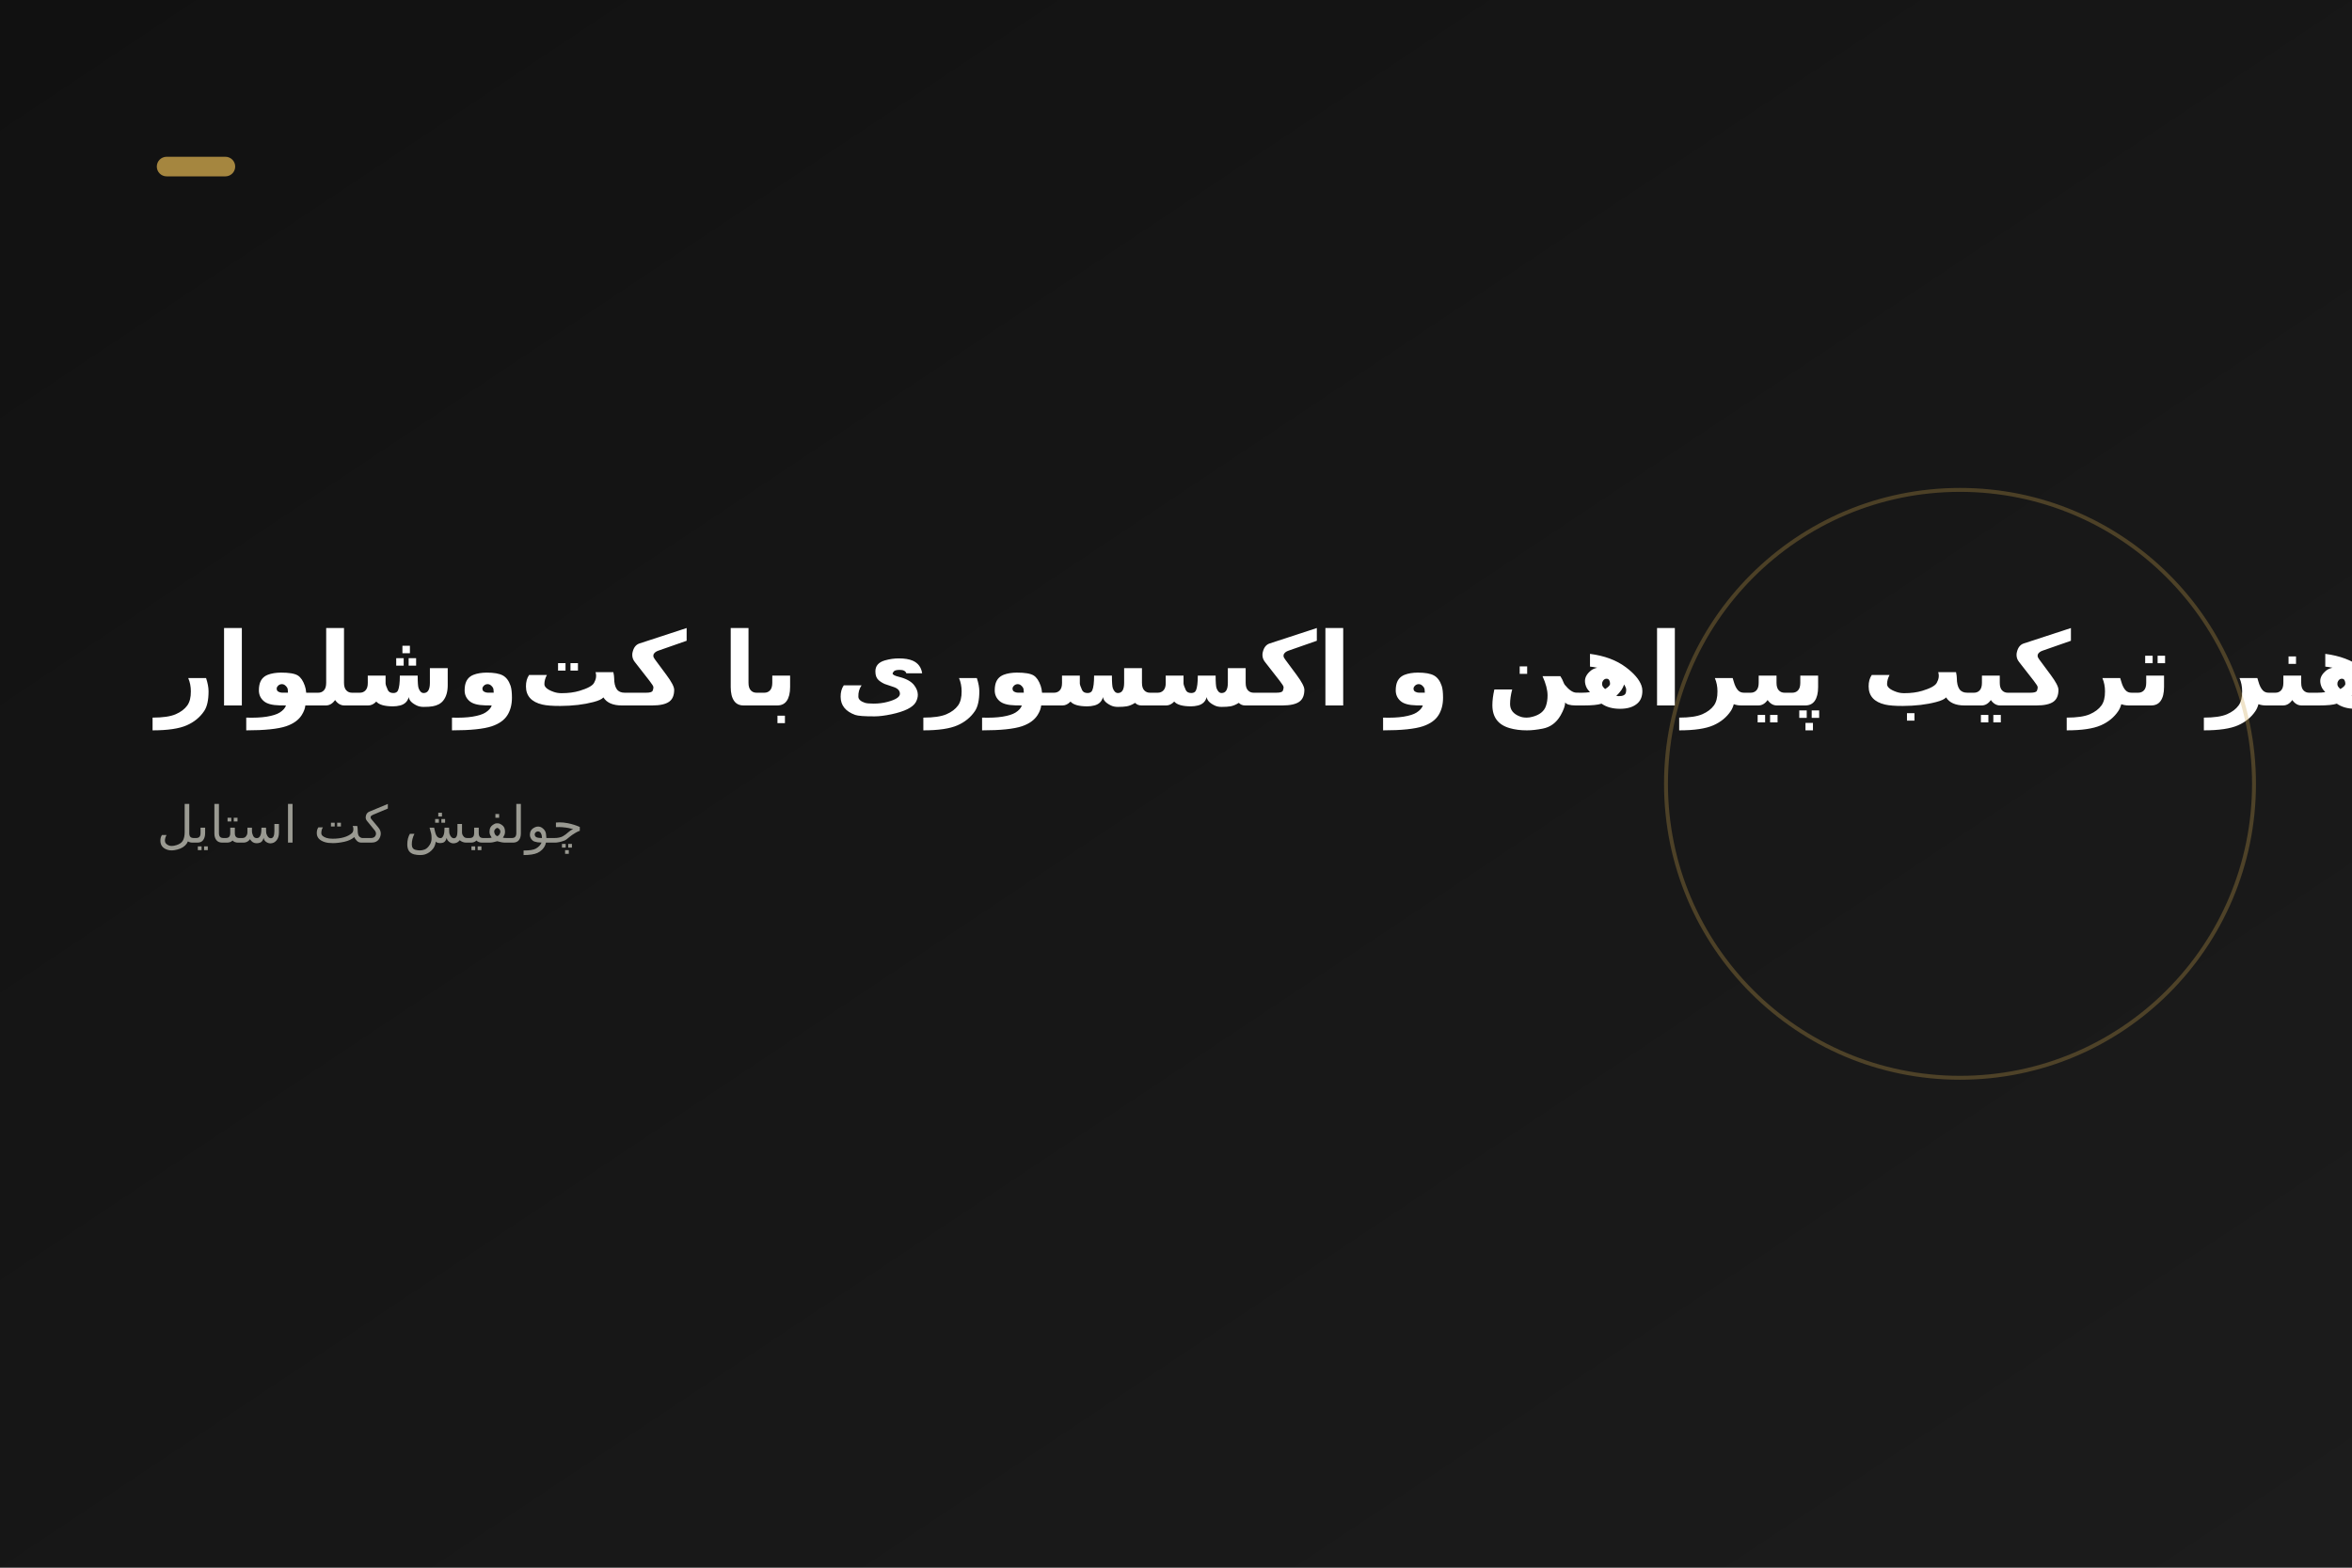
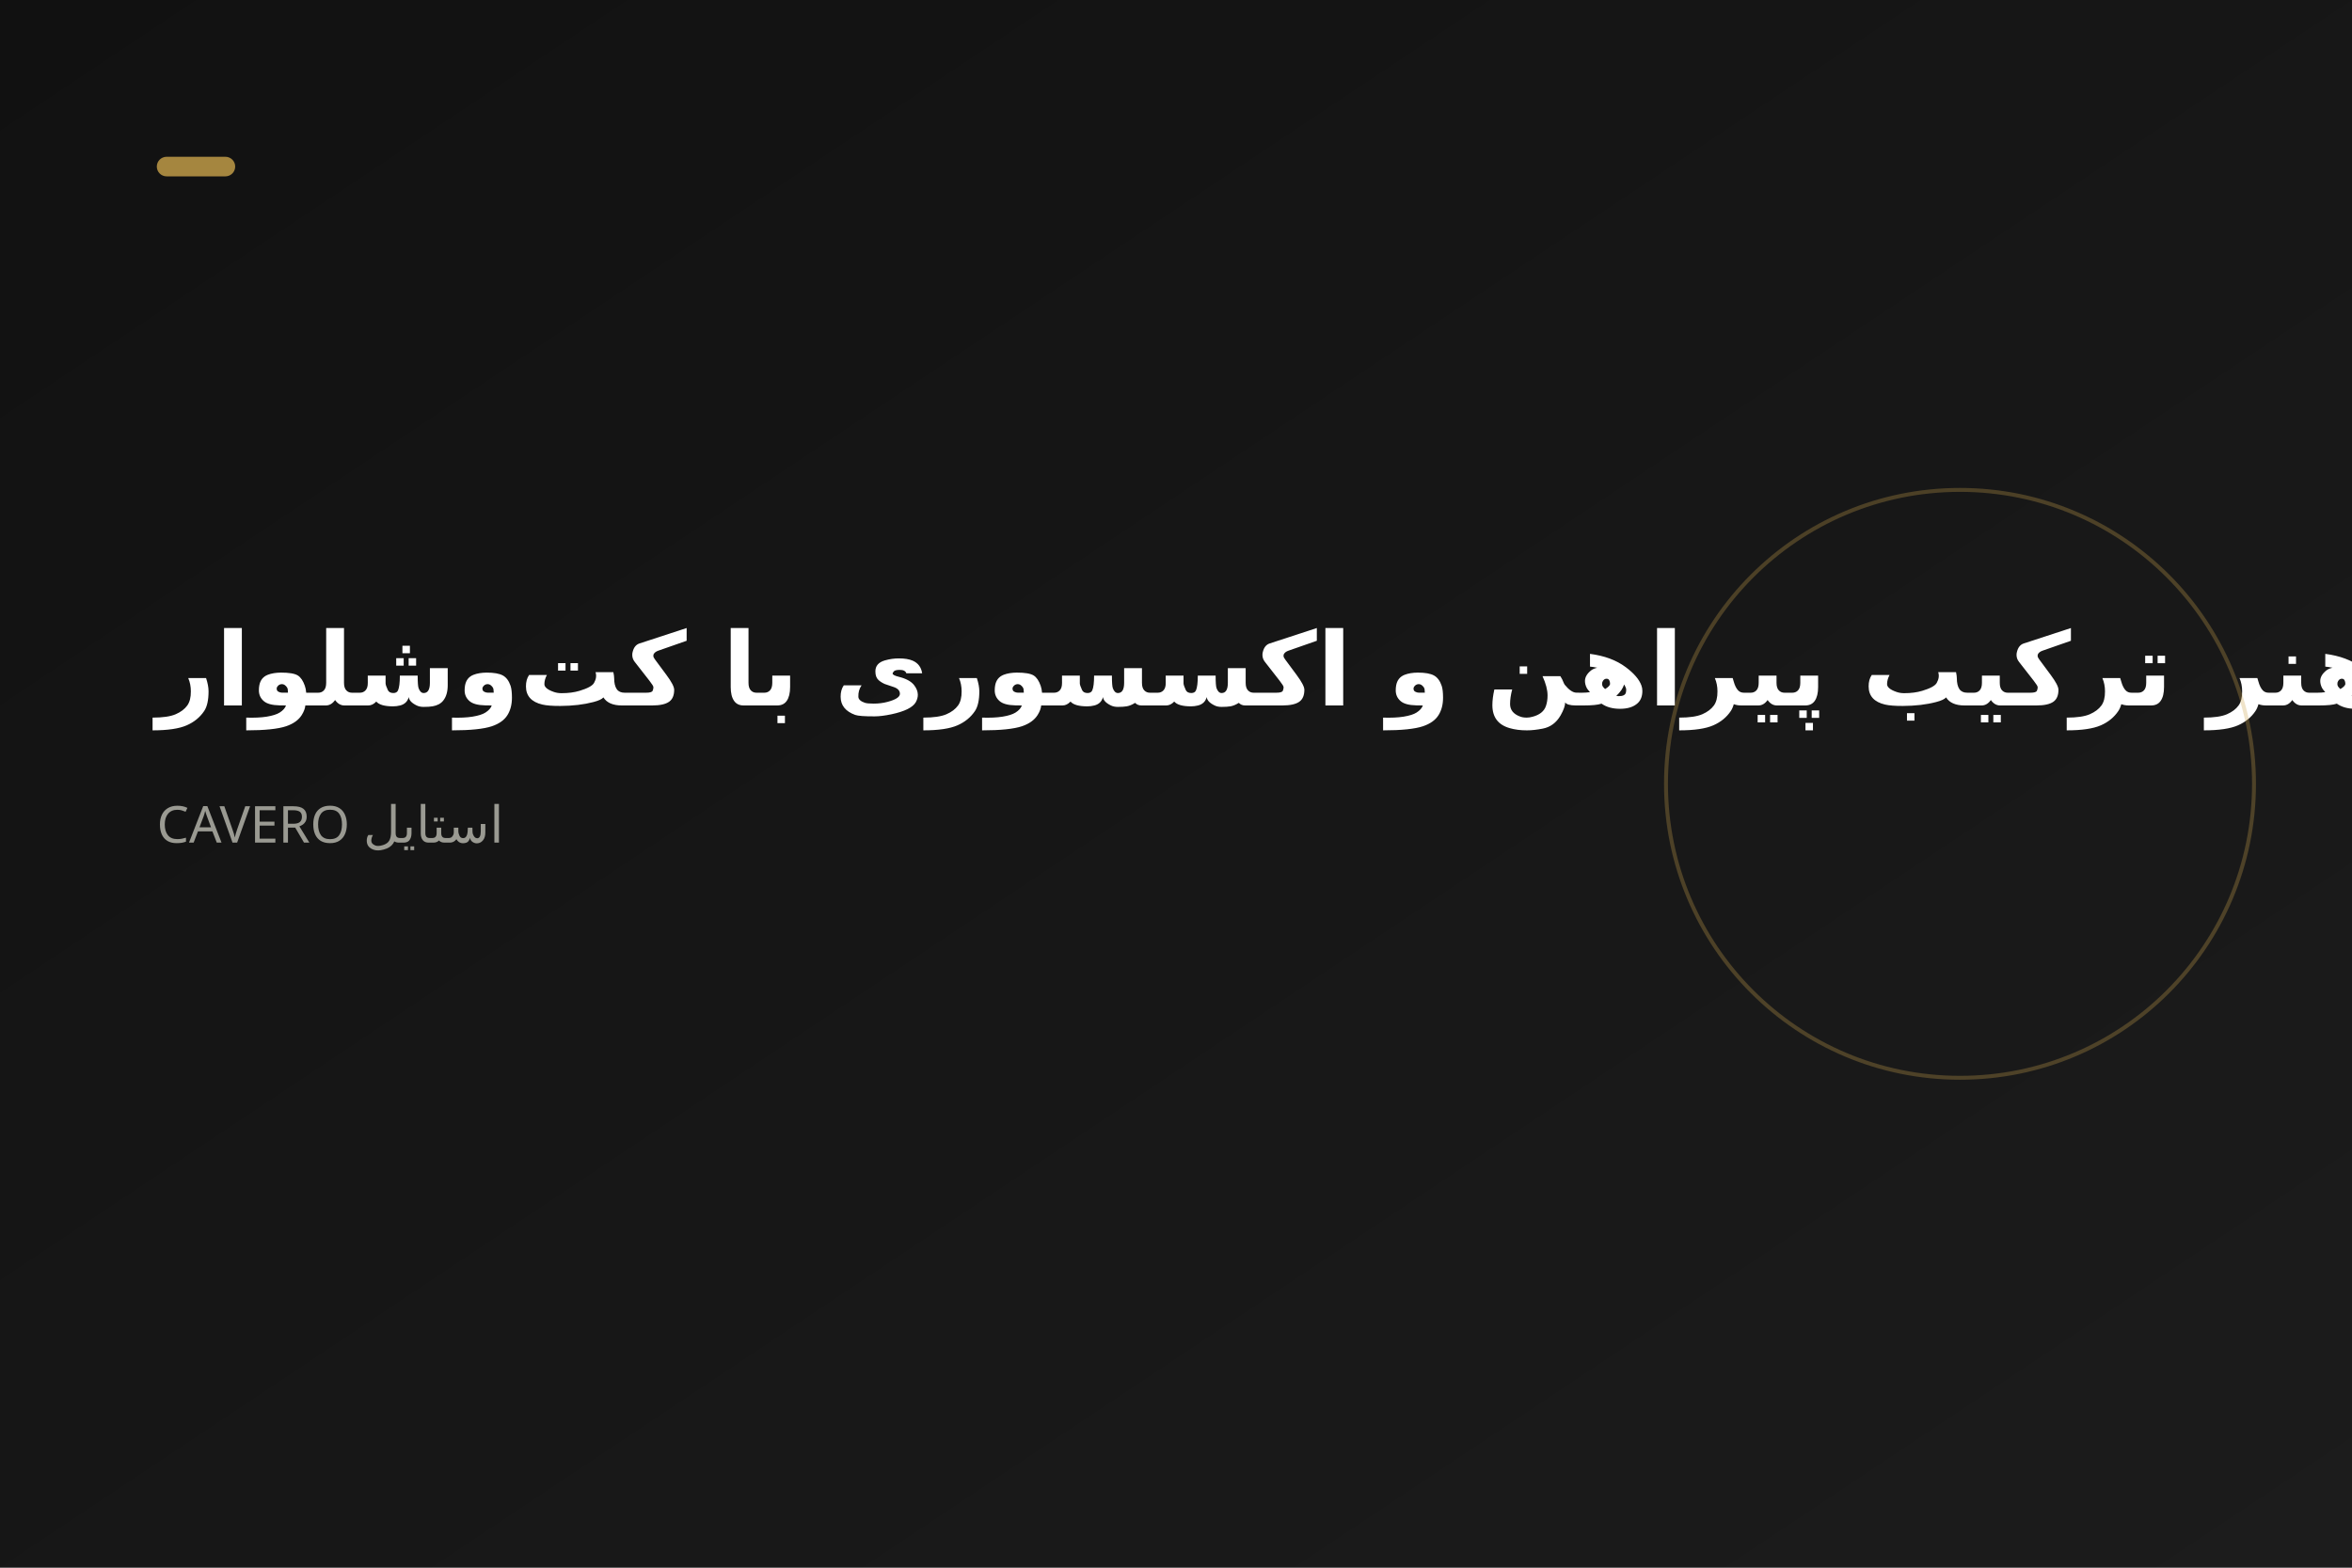
<svg xmlns="http://www.w3.org/2000/svg" width="1200" height="800" viewBox="0 0 1200 800">
  <defs>
    <linearGradient id="bgA" x1="0" y1="0" x2="1" y2="1">
      <stop offset="0" stop-color="#111111" />
      <stop offset="1" stop-color="#1c1c1c" />
    </linearGradient>
  </defs>
  <rect width="1200" height="800" fill="url(#bgA)" />
  <rect x="80" y="80" width="40" height="10" rx="5" fill="#c9a24a" opacity="0.8" />
  <text x="80" y="360" fill="#fff" font-family="Vazirmatn, sans-serif" font-size="52" font-weight="bold">هنر ترکیب پیراهن و اکسسوری با کت‌وشلوار</text>
-   <text x="80" y="430" fill="#9a9a92" font-family="Vazirmatn, sans-serif" font-size="26">چولفیش کت استایل</text>
+   <text x="80" y="430" fill="#9a9a92" font-family="Vazirmatn, sans-serif" font-size="26">CAVERO استایل</text>
  <circle cx="1000" cy="400" r="150" fill="none" stroke="#c9a24a" stroke-opacity="0.3" stroke-width="2" />
</svg>
